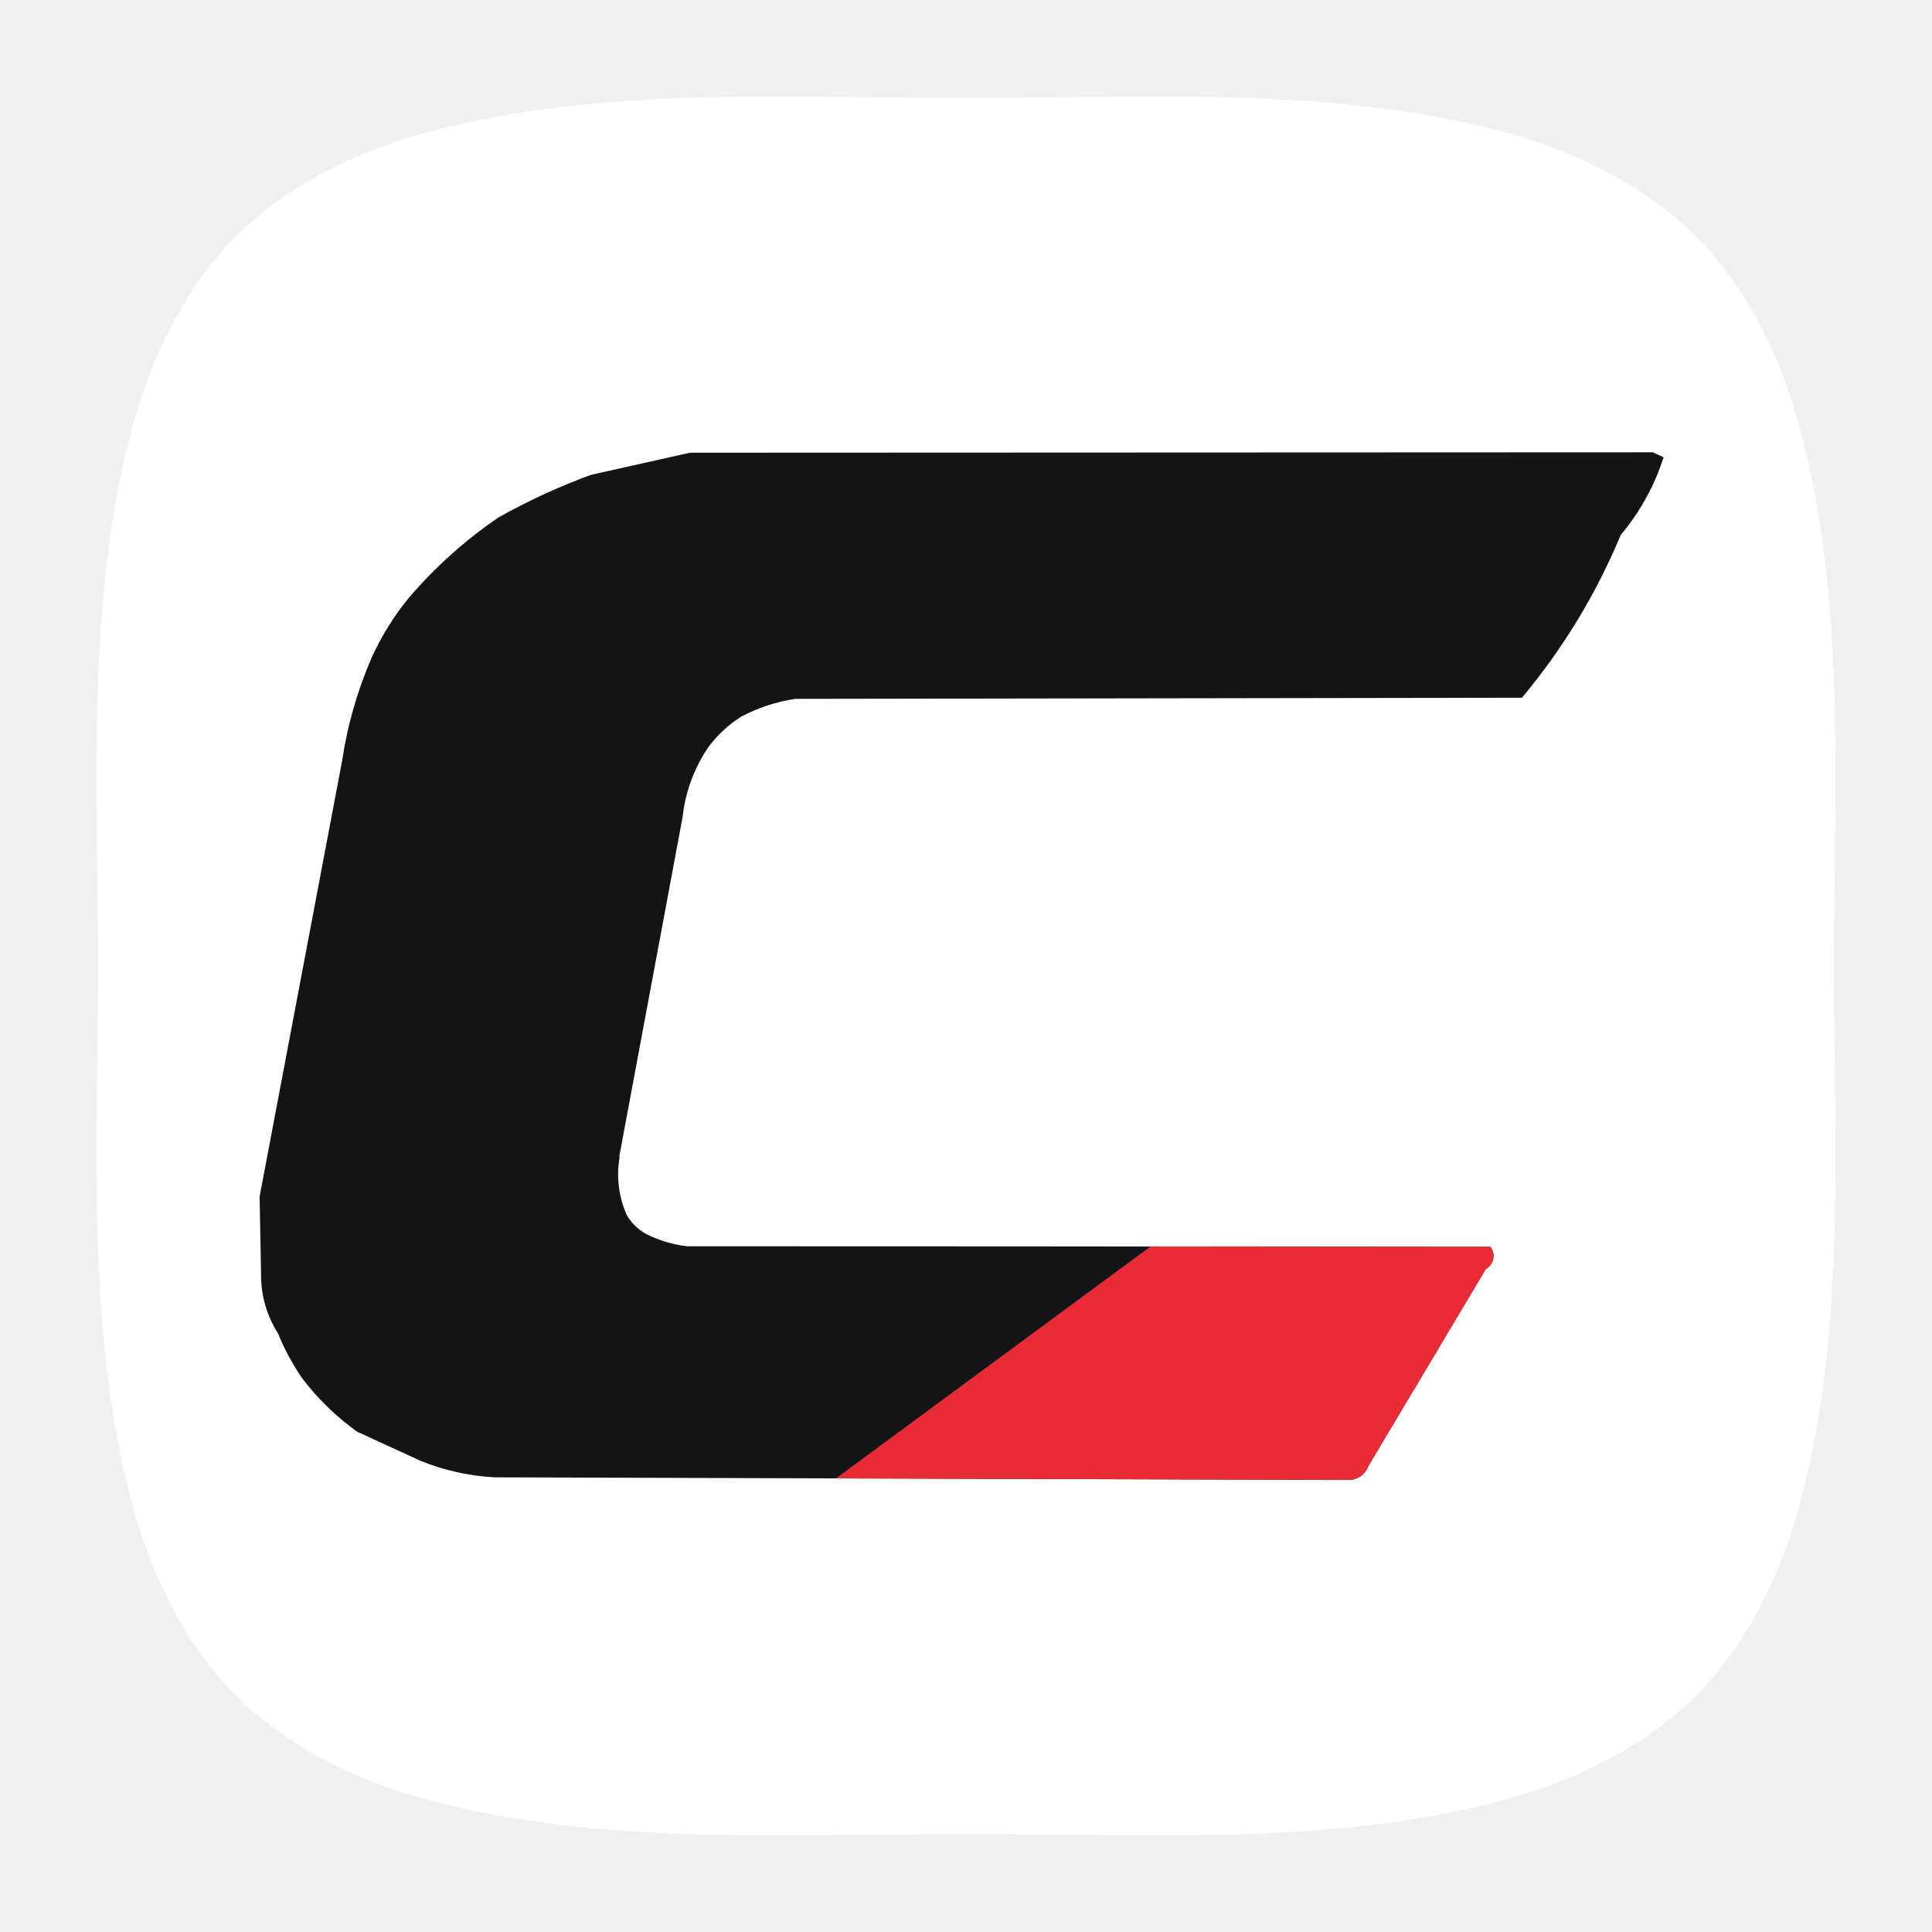
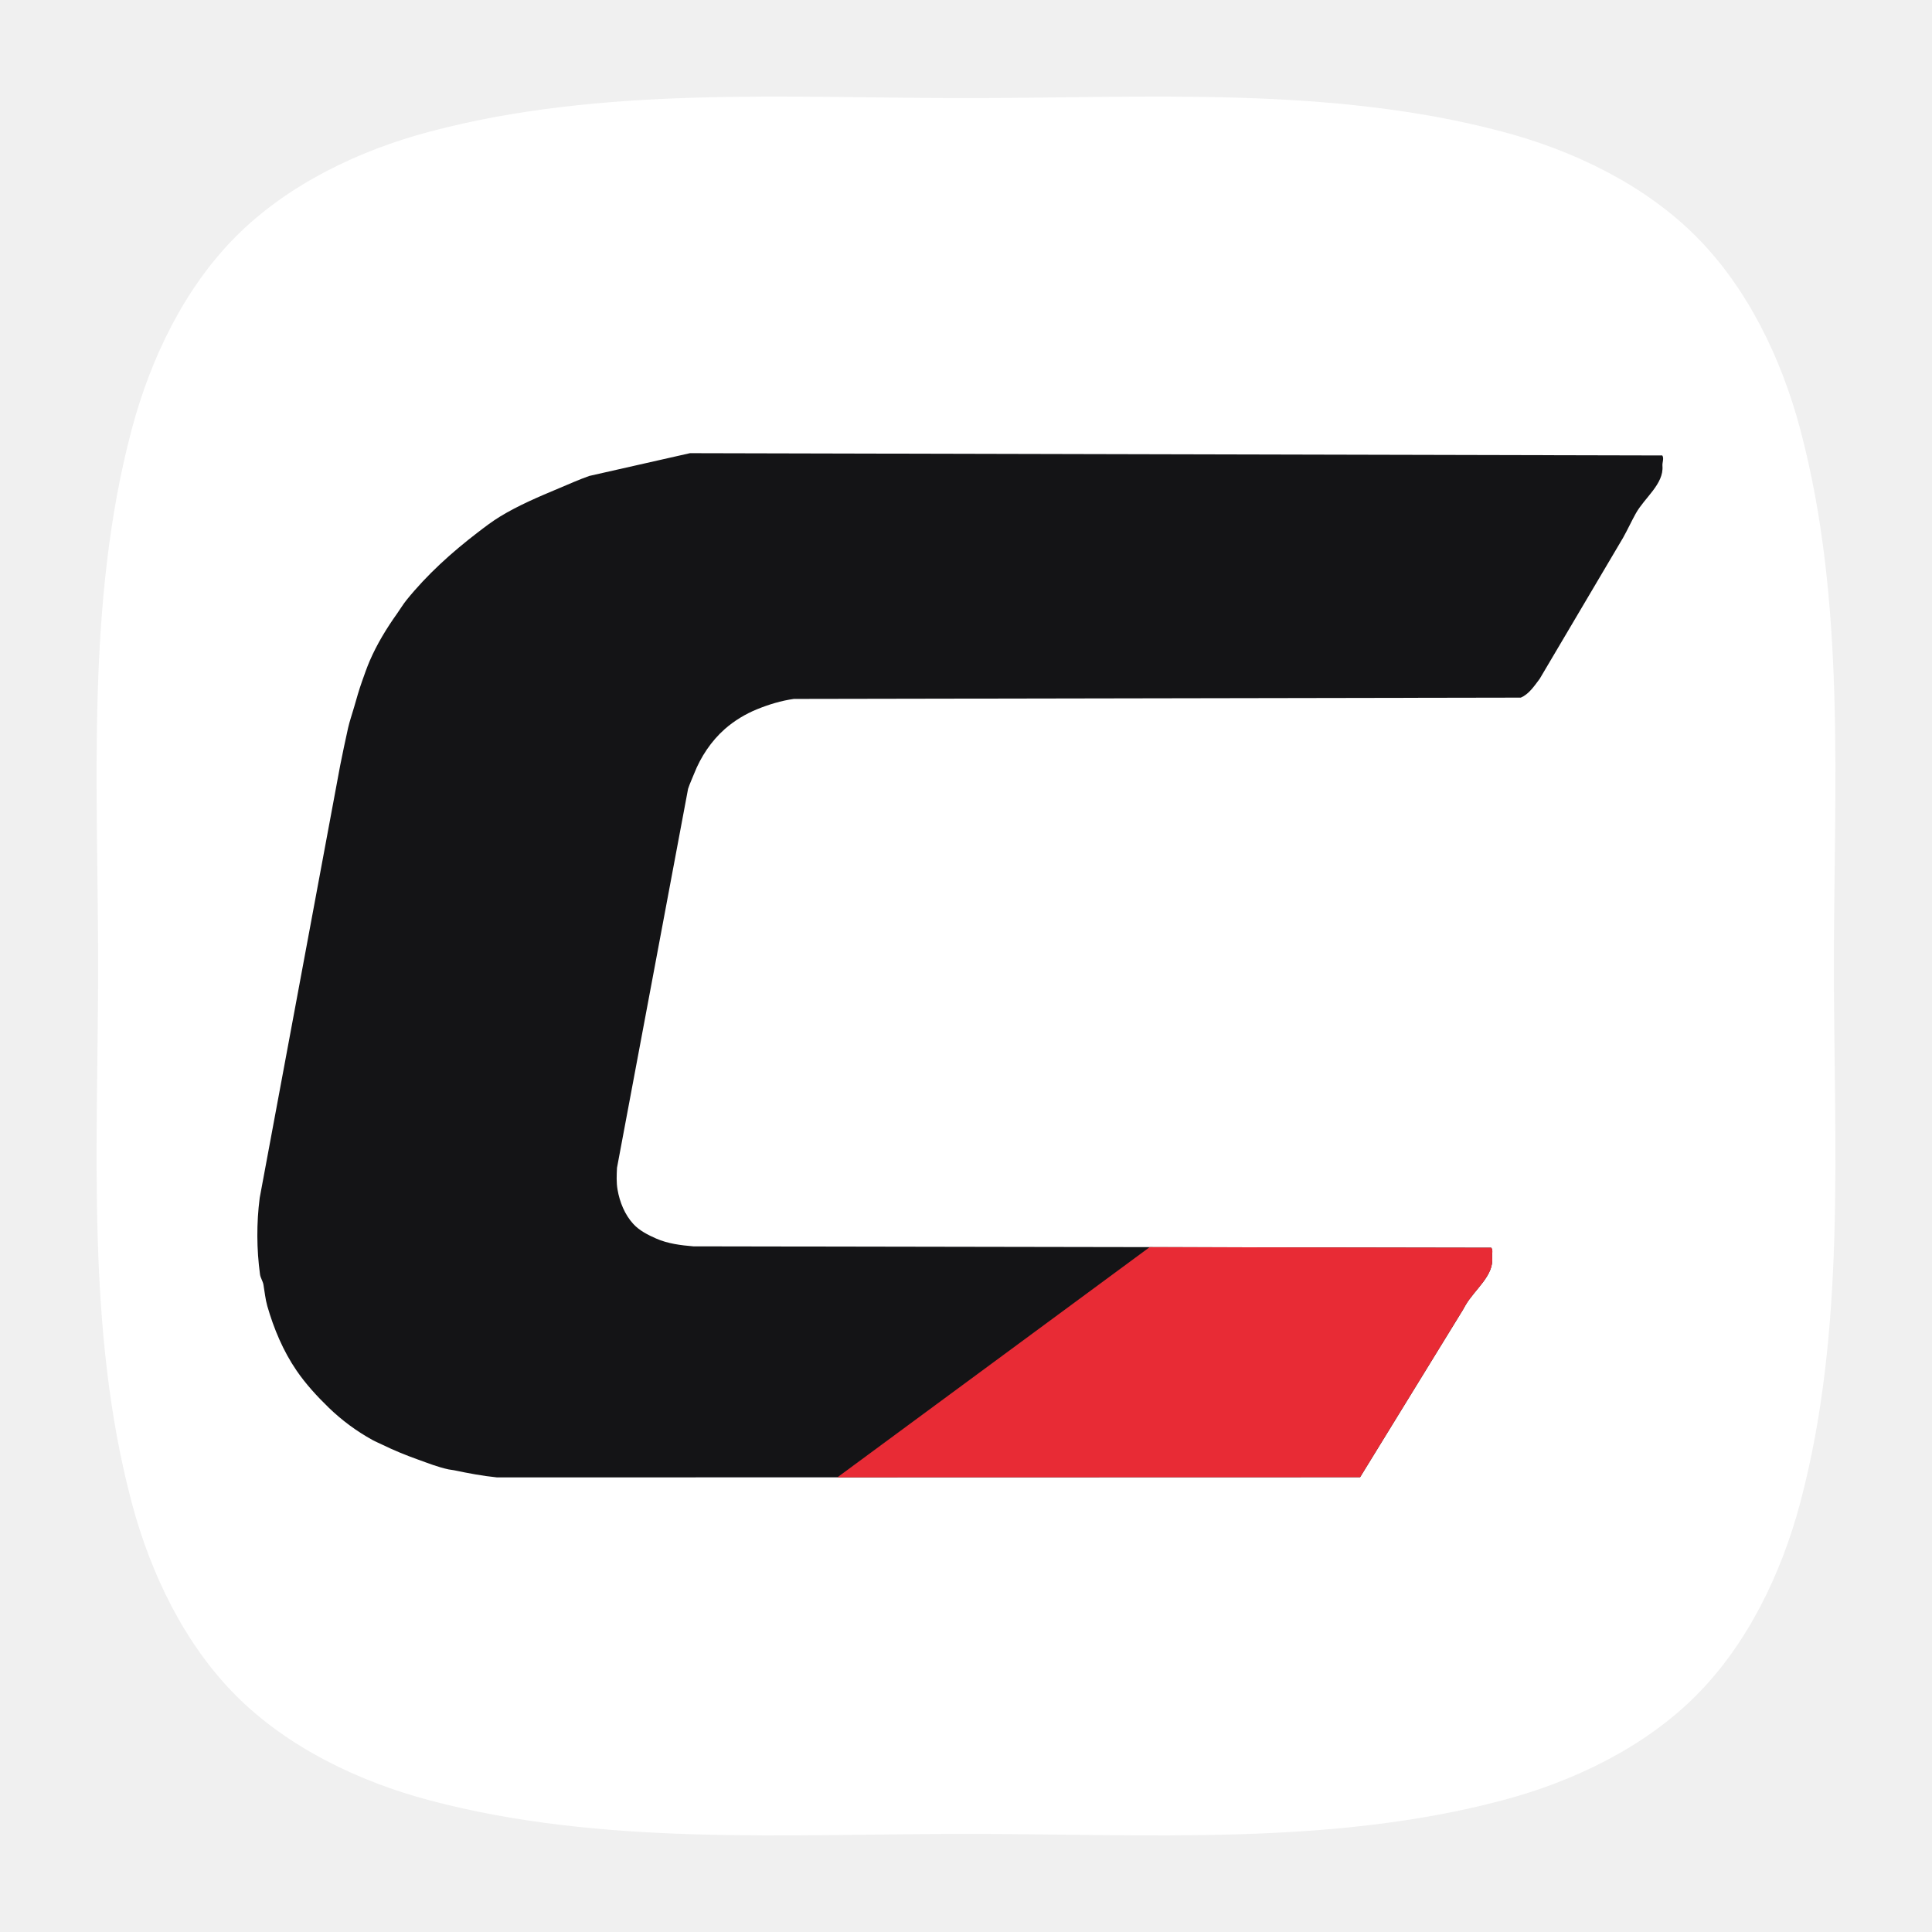
<svg xmlns="http://www.w3.org/2000/svg" viewBox="0 0 512 512" width="512" height="512">
  <path d="M 486.00 256.00 C 486.00 303.52 489.29 352.36 477.07 398.28 C 472.09 417.01 463.11 435.70 449.41 449.41 C 435.70 463.11 417.01 472.09 398.28 477.07 C 352.36 489.29 303.52 486.00 256.00 486.00 C 208.48 486.00 159.64 489.29 113.72 477.07 C 94.99 472.09 76.30 463.11 62.59 449.41 C 48.89 435.70 39.91 417.01 34.93 398.28 C 22.71 352.36 26.00 303.52 26.00 256.00 C 26.00 208.48 22.71 159.64 34.93 113.72 C 39.91 94.99 48.89 76.30 62.59 62.59 C 76.30 48.89 94.99 39.91 113.72 34.93 C 159.64 22.71 208.48 26.00 256.00 26.00 C 303.52 26.00 352.36 22.71 398.28 34.93 C 417.01 39.91 435.70 48.89 449.41 62.59 C 463.11 76.30 472.09 94.99 477.07 113.72 C 489.29 159.64 486.00 208.48 486.00 256.00 Z" fill="#FFFFFF" />
  <g transform="translate(68.78 118.00) scale(0.4825)">
-     <path id="glyph" d="M 236.41 4.09 L 765.22 3.87 L 771.16 6.60 A 126.10 126.10 0 0 1 747.62 49.29 A 347.34 347.34 0 0 1 693.37 138.66 L 294.32 139.28 A 92.38 92.38 0 0 0 264.56 149.05 A 67.44 67.44 0 0 0 246.67 165.60 A 83.99 83.99 0 0 0 232.32 204.43 L 197.55 390.80 L 197.81 390.82 A 55.13 55.13 0 0 0 201.76 422.94 A 28.02 28.02 0 0 0 214.67 434.35 A 68.39 68.39 0 0 0 234.84 439.94 L 416.92 440.00 L 676.03 440.25 A 8.19 8.19 0 0 1 673.52 452.46 L 608.95 560.74 A 11.37 11.37 0 0 1 598.41 568.28 L 129.28 566.86 A 125.61 125.61 0 0 1 88.39 557.78 L 53.54 541.74 A 140.94 140.94 0 0 1 23.45 512.48 A 129.02 129.02 0 0 1 10.17 487.87 A 59.59 59.59 0 0 1 0.84 454.74 L 0.03 412.70 L 45.33 173.42 A 227.16 227.16 0 0 1 61.60 116.58 A 148.21 148.21 0 0 1 81.83 84.01 A 249.84 249.84 0 0 1 131.17 39.68 A 348.64 348.64 0 0 1 182.02 16.26 L 236.41 4.09 Z" fill="#141416" />
+     <path id="glyph" d="M 236.43 4.34 L 770.45 5.60 C 771.53 7.17 770.38 9.42 770.54 11.32 C 771.37 21.28 760.74 28.75 755.88 37.49 C 753.45 41.85 751.38 46.41 748.93 50.77 L 703.13 128.26 C 700.19 132.16 697.24 136.70 692.73 138.61 L 293.47 139.32 C 286.56 140.28 279.77 142.35 273.31 144.97 C 266.86 147.59 260.74 151.29 255.52 155.89 C 248.10 162.44 242.31 171.15 238.69 180.37 C 237.60 183.16 236.29 185.86 235.37 188.71 L 196.33 396.87 C 196.14 400.85 195.95 404.89 196.63 408.82 C 197.80 415.65 200.61 422.61 205.30 427.70 C 208.65 431.35 213.29 433.70 217.83 435.70 C 224.20 438.51 231.34 439.41 238.28 439.99 L 676.52 440.75 C 677.63 442.14 676.79 444.30 676.99 446.06 C 678.09 456.00 667.44 463.64 662.39 472.28 C 661.89 473.15 661.43 474.04 660.92 474.90 L 604.48 566.78 L 130.49 566.90 C 122.54 566.10 114.67 564.62 106.85 562.97 C 105.87 562.76 104.87 562.72 103.89 562.51 C 98.03 561.27 92.43 559.03 86.79 557.01 C 80.22 554.65 73.73 552.01 67.46 548.94 C 65.67 548.06 63.80 547.32 62.05 546.35 C 53.31 541.55 45.15 535.51 37.99 528.57 C 31.54 522.31 25.39 515.62 20.32 508.20 C 12.99 497.51 7.85 485.24 4.27 472.79 C 3.18 468.97 2.83 464.98 2.15 461.06 C 1.82 459.10 0.53 457.36 0.26 455.39 C -1.63 441.51 -1.70 427.26 0.09 413.37 L 44.29 175.87 C 45.66 169.02 47.09 162.19 48.61 155.37 C 49.48 151.48 50.84 147.71 51.93 143.87 C 53.30 139.08 54.65 134.29 56.32 129.60 C 57.66 125.83 58.96 122.04 60.54 118.37 C 64.50 109.21 69.75 100.58 75.54 92.45 C 77.28 90.01 78.80 87.40 80.68 85.07 C 91.97 71.08 105.51 58.85 119.79 47.92 C 123.76 44.88 127.75 41.82 132.01 39.21 C 142.25 32.96 153.39 28.27 164.45 23.63 C 169.98 21.31 175.46 18.85 181.11 16.85 L 236.43 4.34 Z" fill="#141416" />
    <g clip-path="url(#g)">
      <path d="M 659.60 314.60 L 310.40 572.00 L 776.00 572.00 L 776.00 314.60 Z" fill="#E82B35" />
    </g>
  </g>
  <defs>
    <clipPath id="g">
-       <path d="M 236.41 4.09 L 765.22 3.87 L 771.16 6.60 A 126.10 126.10 0 0 1 747.62 49.29 A 347.34 347.34 0 0 1 693.37 138.66 L 294.32 139.28 A 92.38 92.38 0 0 0 264.56 149.05 A 67.44 67.44 0 0 0 246.67 165.60 A 83.99 83.99 0 0 0 232.32 204.43 L 197.55 390.80 L 197.81 390.82 A 55.13 55.13 0 0 0 201.76 422.94 A 28.02 28.02 0 0 0 214.67 434.35 A 68.39 68.39 0 0 0 234.84 439.94 L 416.92 440.00 L 676.03 440.25 A 8.19 8.19 0 0 1 673.52 452.46 L 608.95 560.74 A 11.37 11.37 0 0 1 598.41 568.28 L 129.28 566.86 A 125.61 125.61 0 0 1 88.39 557.78 L 53.54 541.74 A 140.94 140.94 0 0 1 23.45 512.48 A 129.02 129.02 0 0 1 10.17 487.87 A 59.59 59.59 0 0 1 0.84 454.74 L 0.03 412.70 L 45.33 173.42 A 227.16 227.16 0 0 1 61.60 116.58 A 148.21 148.21 0 0 1 81.83 84.01 A 249.84 249.84 0 0 1 131.17 39.68 A 348.64 348.64 0 0 1 182.02 16.26 L 236.41 4.09 Z" />
+       <path d="M 236.43 4.34 L 770.45 5.60 C 771.53 7.17 770.38 9.42 770.54 11.32 C 771.37 21.28 760.74 28.75 755.88 37.49 C 753.45 41.85 751.38 46.41 748.93 50.77 L 703.13 128.26 C 700.19 132.16 697.24 136.70 692.73 138.61 L 293.47 139.32 C 286.56 140.28 279.77 142.35 273.31 144.97 C 266.86 147.59 260.74 151.29 255.52 155.89 C 248.10 162.44 242.31 171.15 238.69 180.37 C 237.60 183.16 236.29 185.86 235.37 188.71 L 196.33 396.87 C 196.14 400.85 195.95 404.89 196.63 408.82 C 197.80 415.65 200.61 422.61 205.30 427.70 C 208.65 431.35 213.29 433.70 217.83 435.70 C 224.20 438.51 231.34 439.41 238.28 439.99 L 676.52 440.75 C 677.63 442.14 676.79 444.30 676.99 446.06 C 678.09 456.00 667.44 463.64 662.39 472.28 C 661.89 473.15 661.43 474.04 660.92 474.90 L 604.48 566.78 L 130.49 566.90 C 122.54 566.10 114.67 564.62 106.85 562.97 C 105.87 562.76 104.87 562.72 103.89 562.51 C 98.03 561.27 92.43 559.03 86.79 557.01 C 80.22 554.65 73.73 552.01 67.46 548.94 C 65.67 548.06 63.80 547.32 62.05 546.35 C 53.31 541.55 45.15 535.51 37.99 528.57 C 31.54 522.31 25.39 515.62 20.32 508.20 C 12.99 497.51 7.85 485.24 4.27 472.79 C 3.18 468.97 2.83 464.98 2.15 461.06 C 1.82 459.10 0.53 457.36 0.26 455.39 C -1.63 441.51 -1.70 427.26 0.09 413.37 L 44.29 175.87 C 45.66 169.02 47.09 162.19 48.61 155.37 C 49.48 151.48 50.84 147.71 51.93 143.87 C 53.30 139.08 54.65 134.29 56.32 129.60 C 57.66 125.83 58.96 122.04 60.54 118.37 C 64.50 109.21 69.75 100.58 75.54 92.45 C 77.28 90.01 78.80 87.40 80.68 85.07 C 91.97 71.08 105.51 58.85 119.79 47.92 C 123.76 44.88 127.75 41.82 132.01 39.21 C 142.25 32.96 153.39 28.27 164.45 23.63 C 169.98 21.31 175.46 18.85 181.11 16.85 L 236.43 4.34 Z" />
    </clipPath>
  </defs>
</svg>
